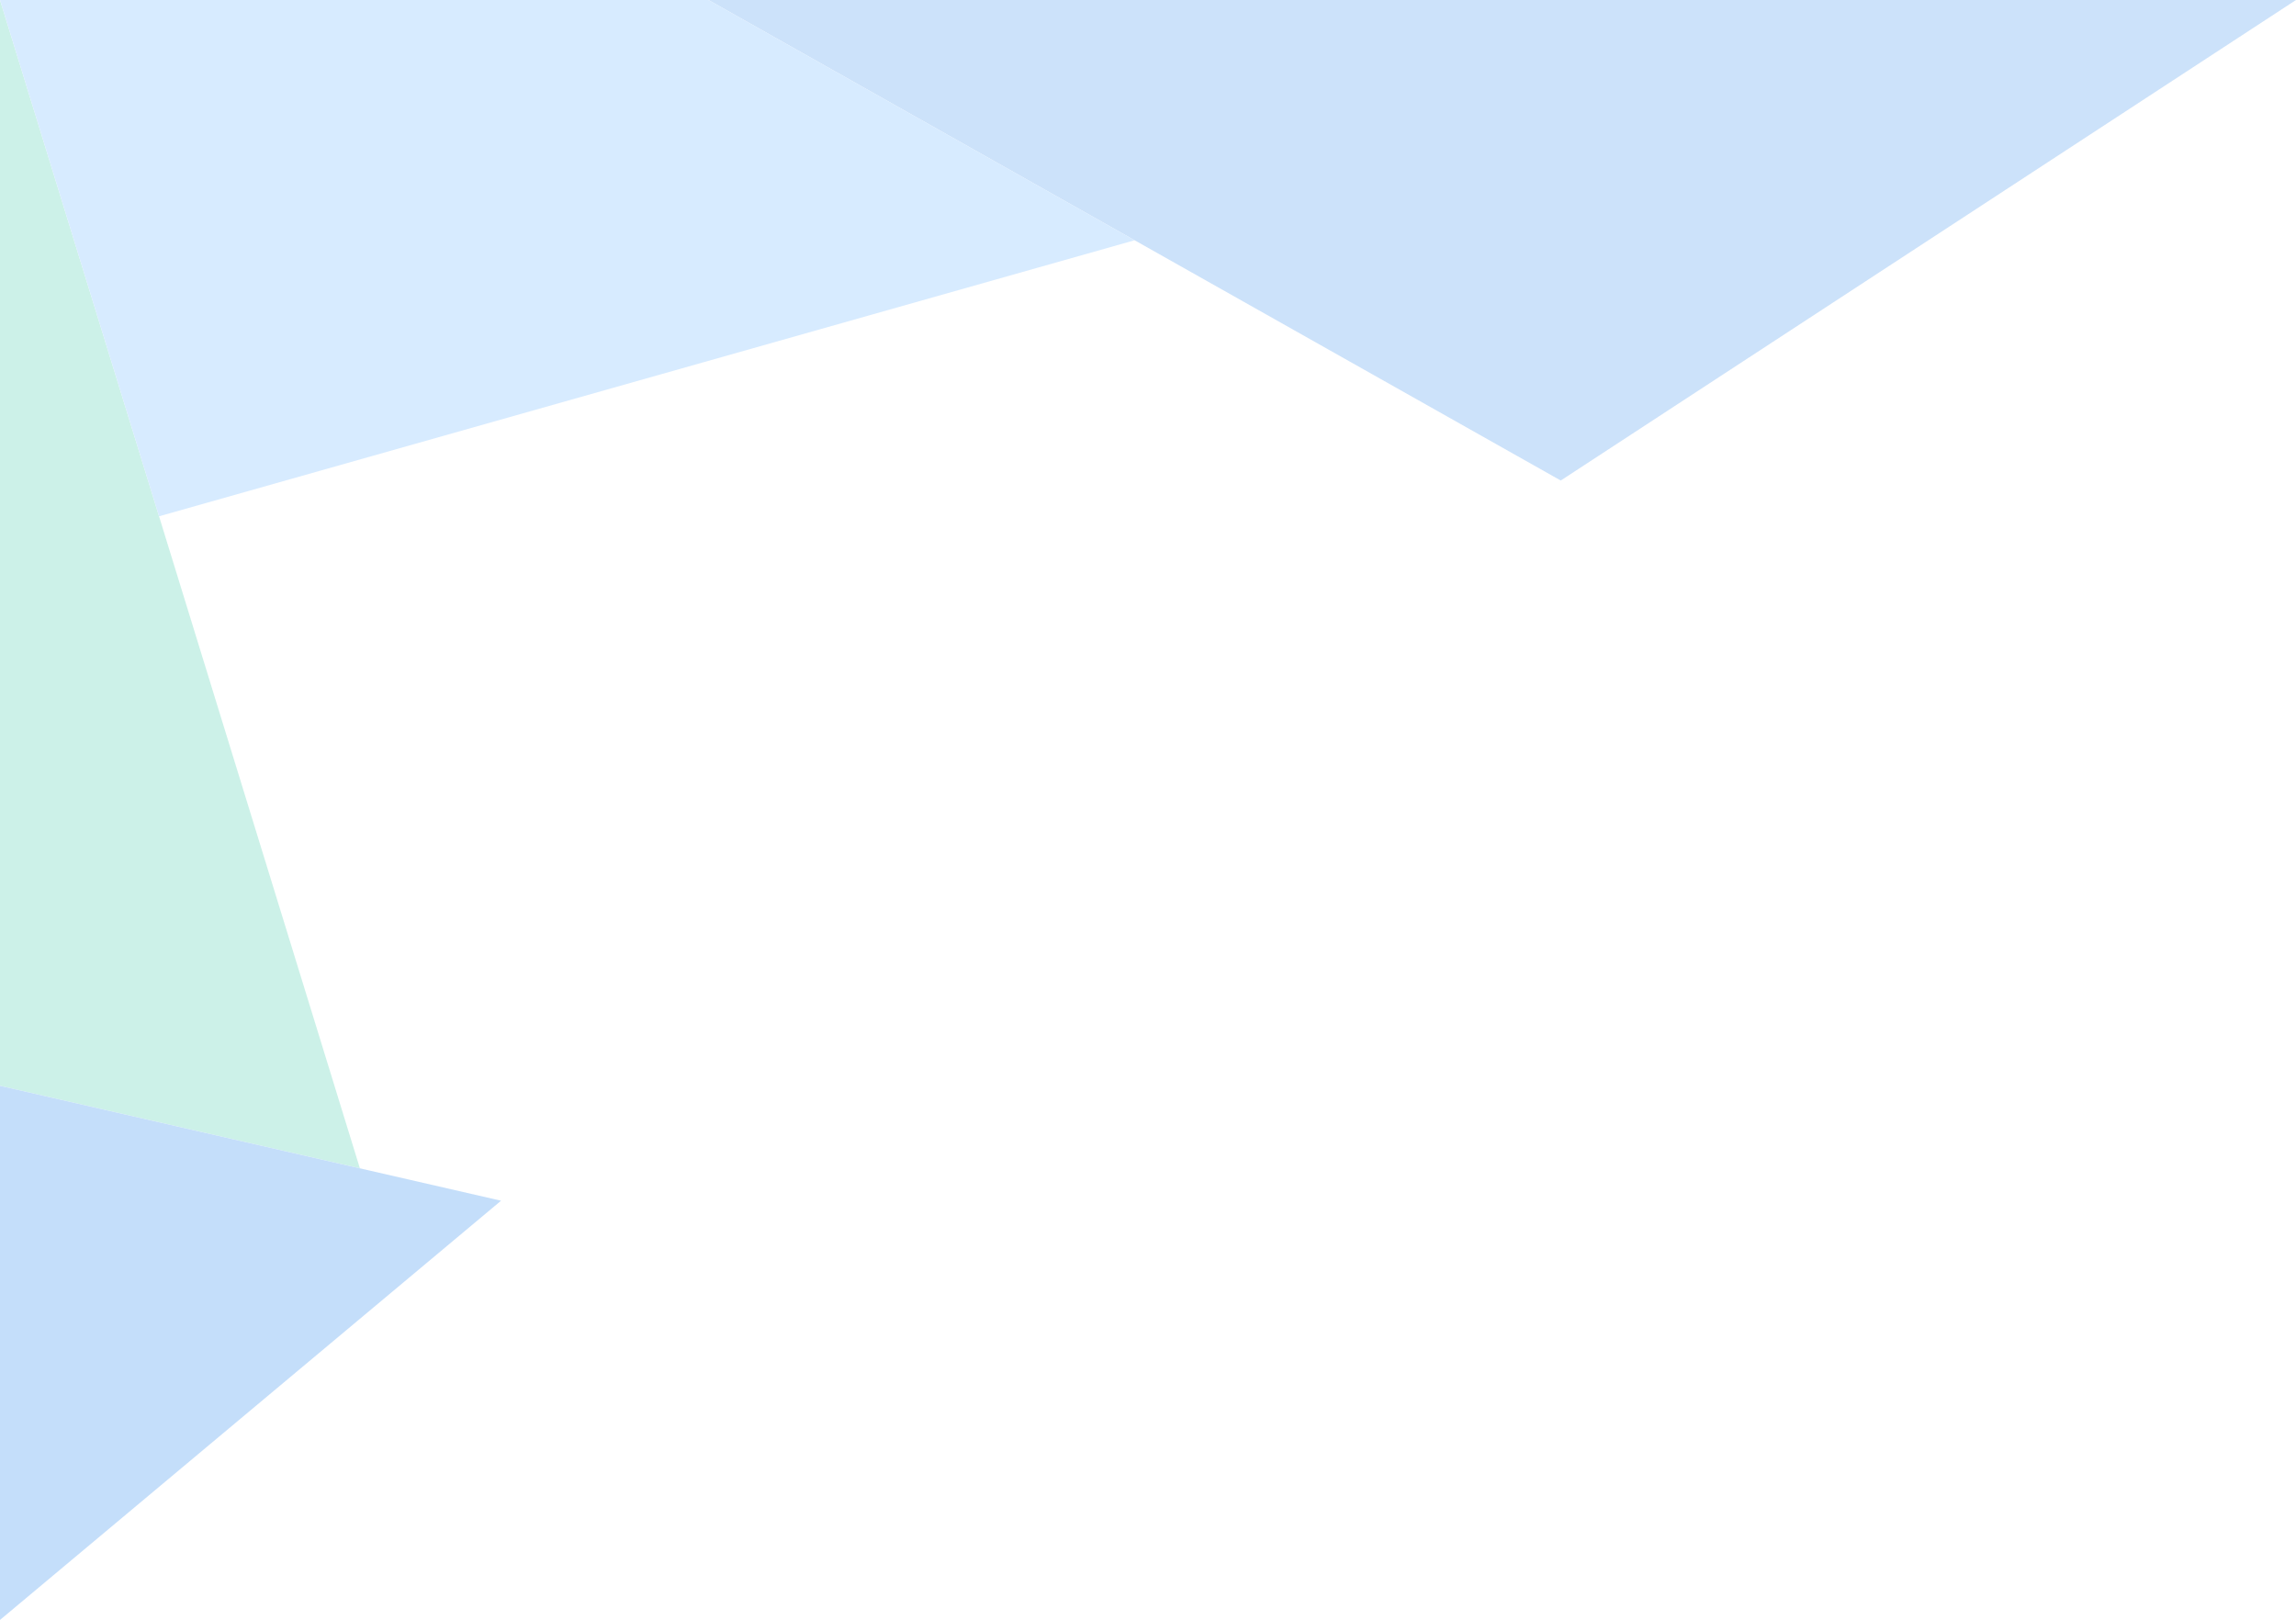
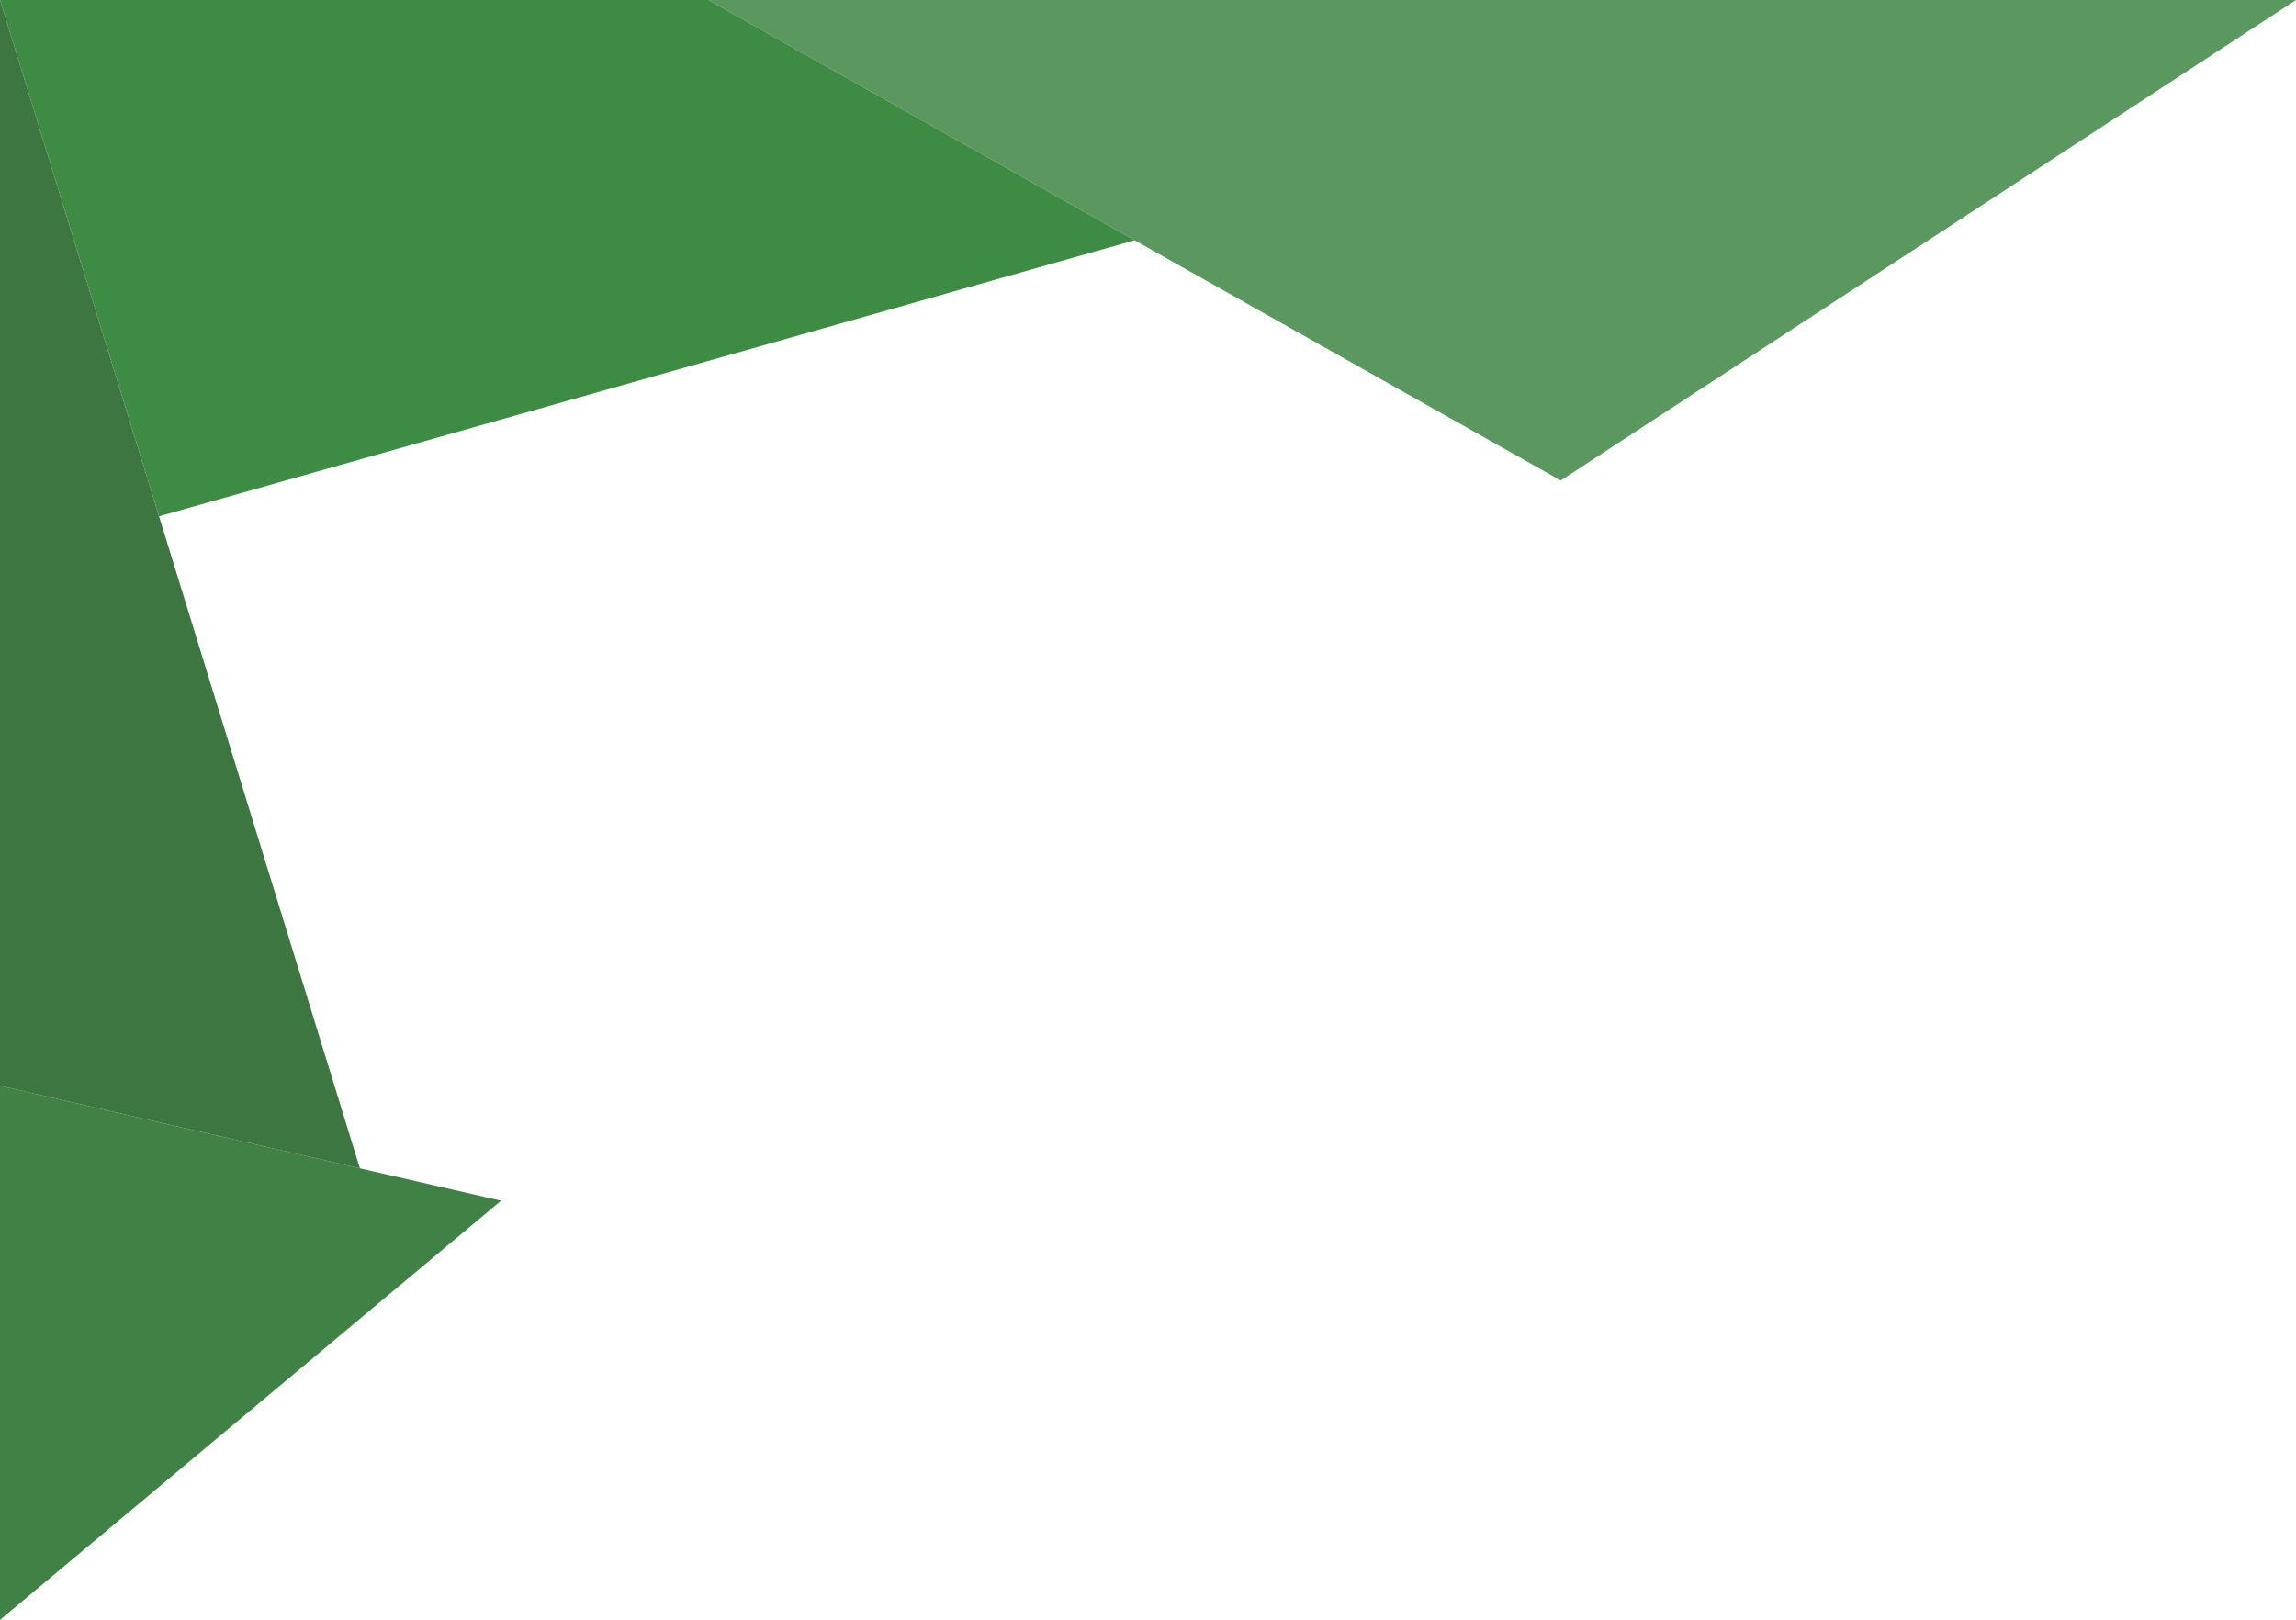
<svg xmlns="http://www.w3.org/2000/svg" width="377" height="266" viewBox="0 0 377 266" fill="none">
-   <path opacity="0.2" fill-rule="evenodd" clip-rule="evenodd" d="M-6.10352e-05 1.52588e-05V178.291L59.096 191.846L-6.10352e-05 1.52588e-05Z" fill="#00B98D" />
-   <path opacity="0.2" fill-rule="evenodd" clip-rule="evenodd" d="M186.302 39.452L256.273 78.903L377 7.62939e-06H116.331L186.302 39.452Z" fill="#006CE4" />
-   <path fill-rule="evenodd" clip-rule="evenodd" d="M26.116 84.779L186.302 39.452L116.331 1.52588e-05H0L26.116 84.779Z" fill="#D7EBFF" />
-   <path fill-rule="evenodd" clip-rule="evenodd" d="M82.273 197.163L46.648 226.97L6.10352e-05 266V178.291L82.273 197.163Z" fill="#C4DEFA" />
+   <path opacity="0.85" fill-rule="evenodd" clip-rule="evenodd" d="M-6.10352e-05 1.52588e-05V178.291L59.096 191.846L-6.10352e-05 1.52588e-05Z" fill="#1B5E20" />
+   <path opacity="0.75" fill-rule="evenodd" clip-rule="evenodd" d="M186.302 39.452L256.273 78.903L377 7.62939e-06H116.331L186.302 39.452Z" fill="#247529" />
+   <path opacity="0.92" fill-rule="evenodd" clip-rule="evenodd" d="M26.116 84.779L186.302 39.452L116.331 1.52588e-05H0L26.116 84.779Z" fill="#2E8234" />
+   <path opacity="0.85" fill-rule="evenodd" clip-rule="evenodd" d="M82.273 197.163L46.648 226.97L6.10352e-05 266V178.291L82.273 197.163Z" fill="#1E6B24" />
</svg>
